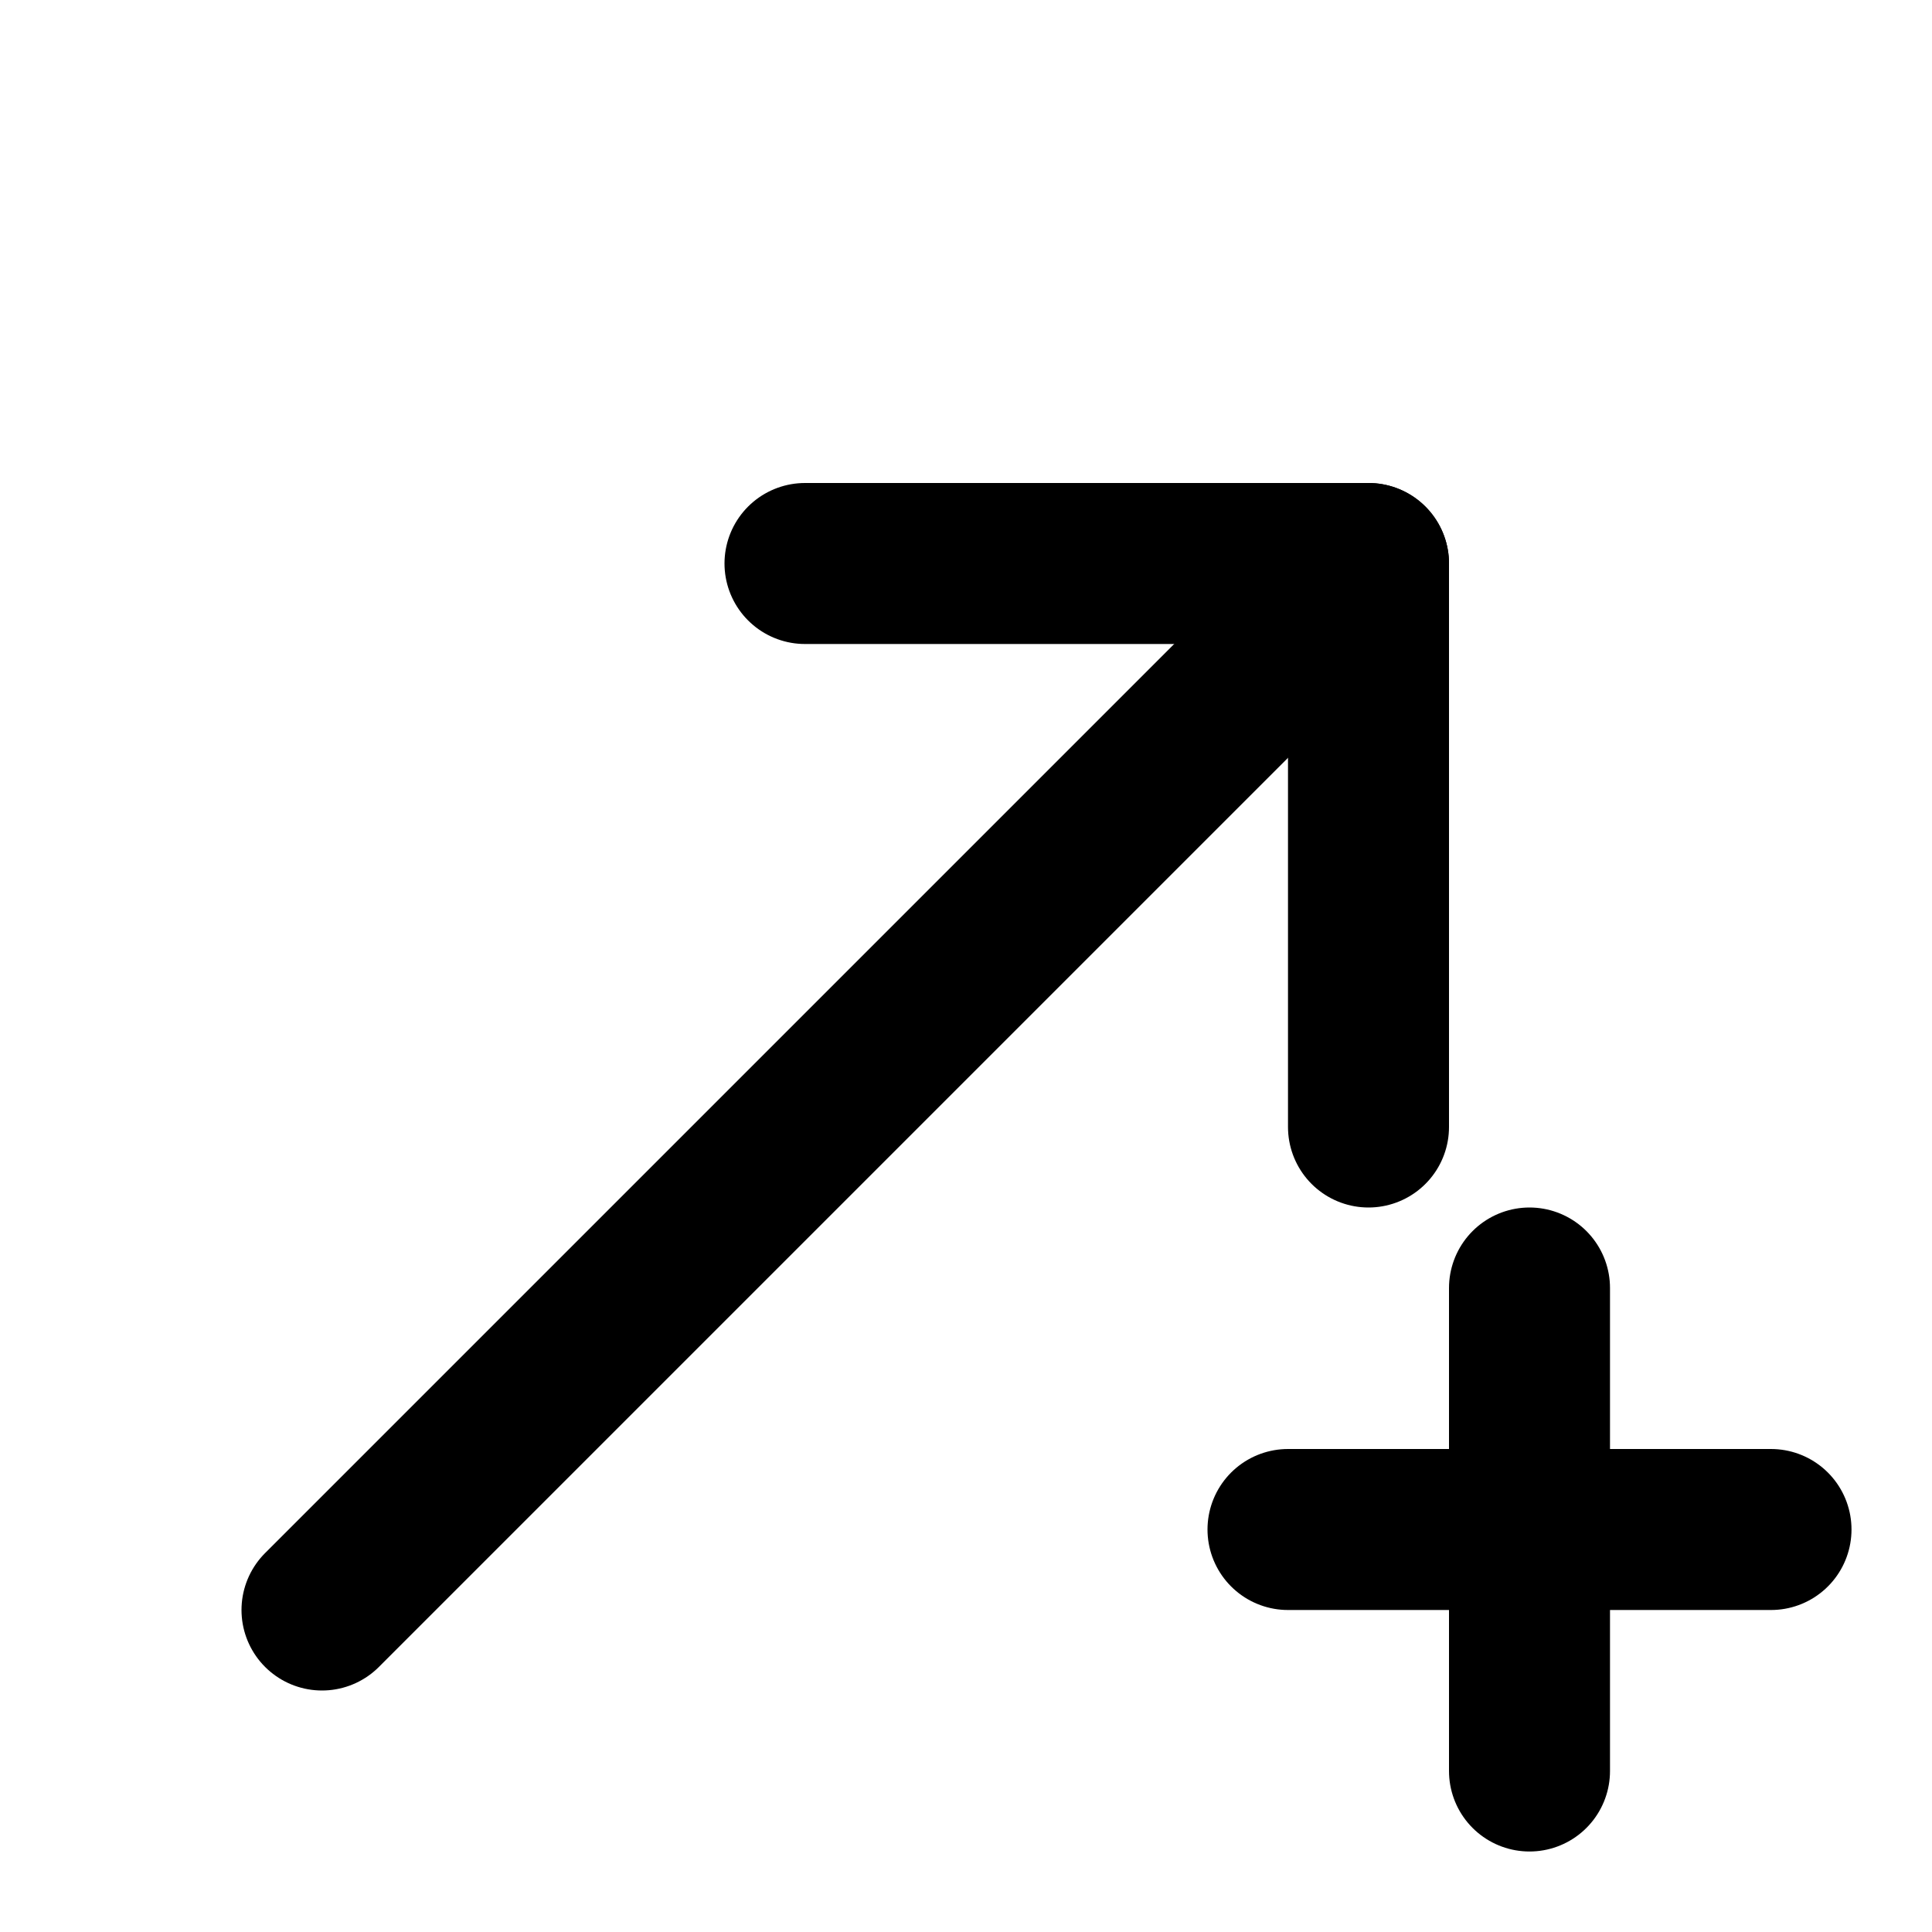
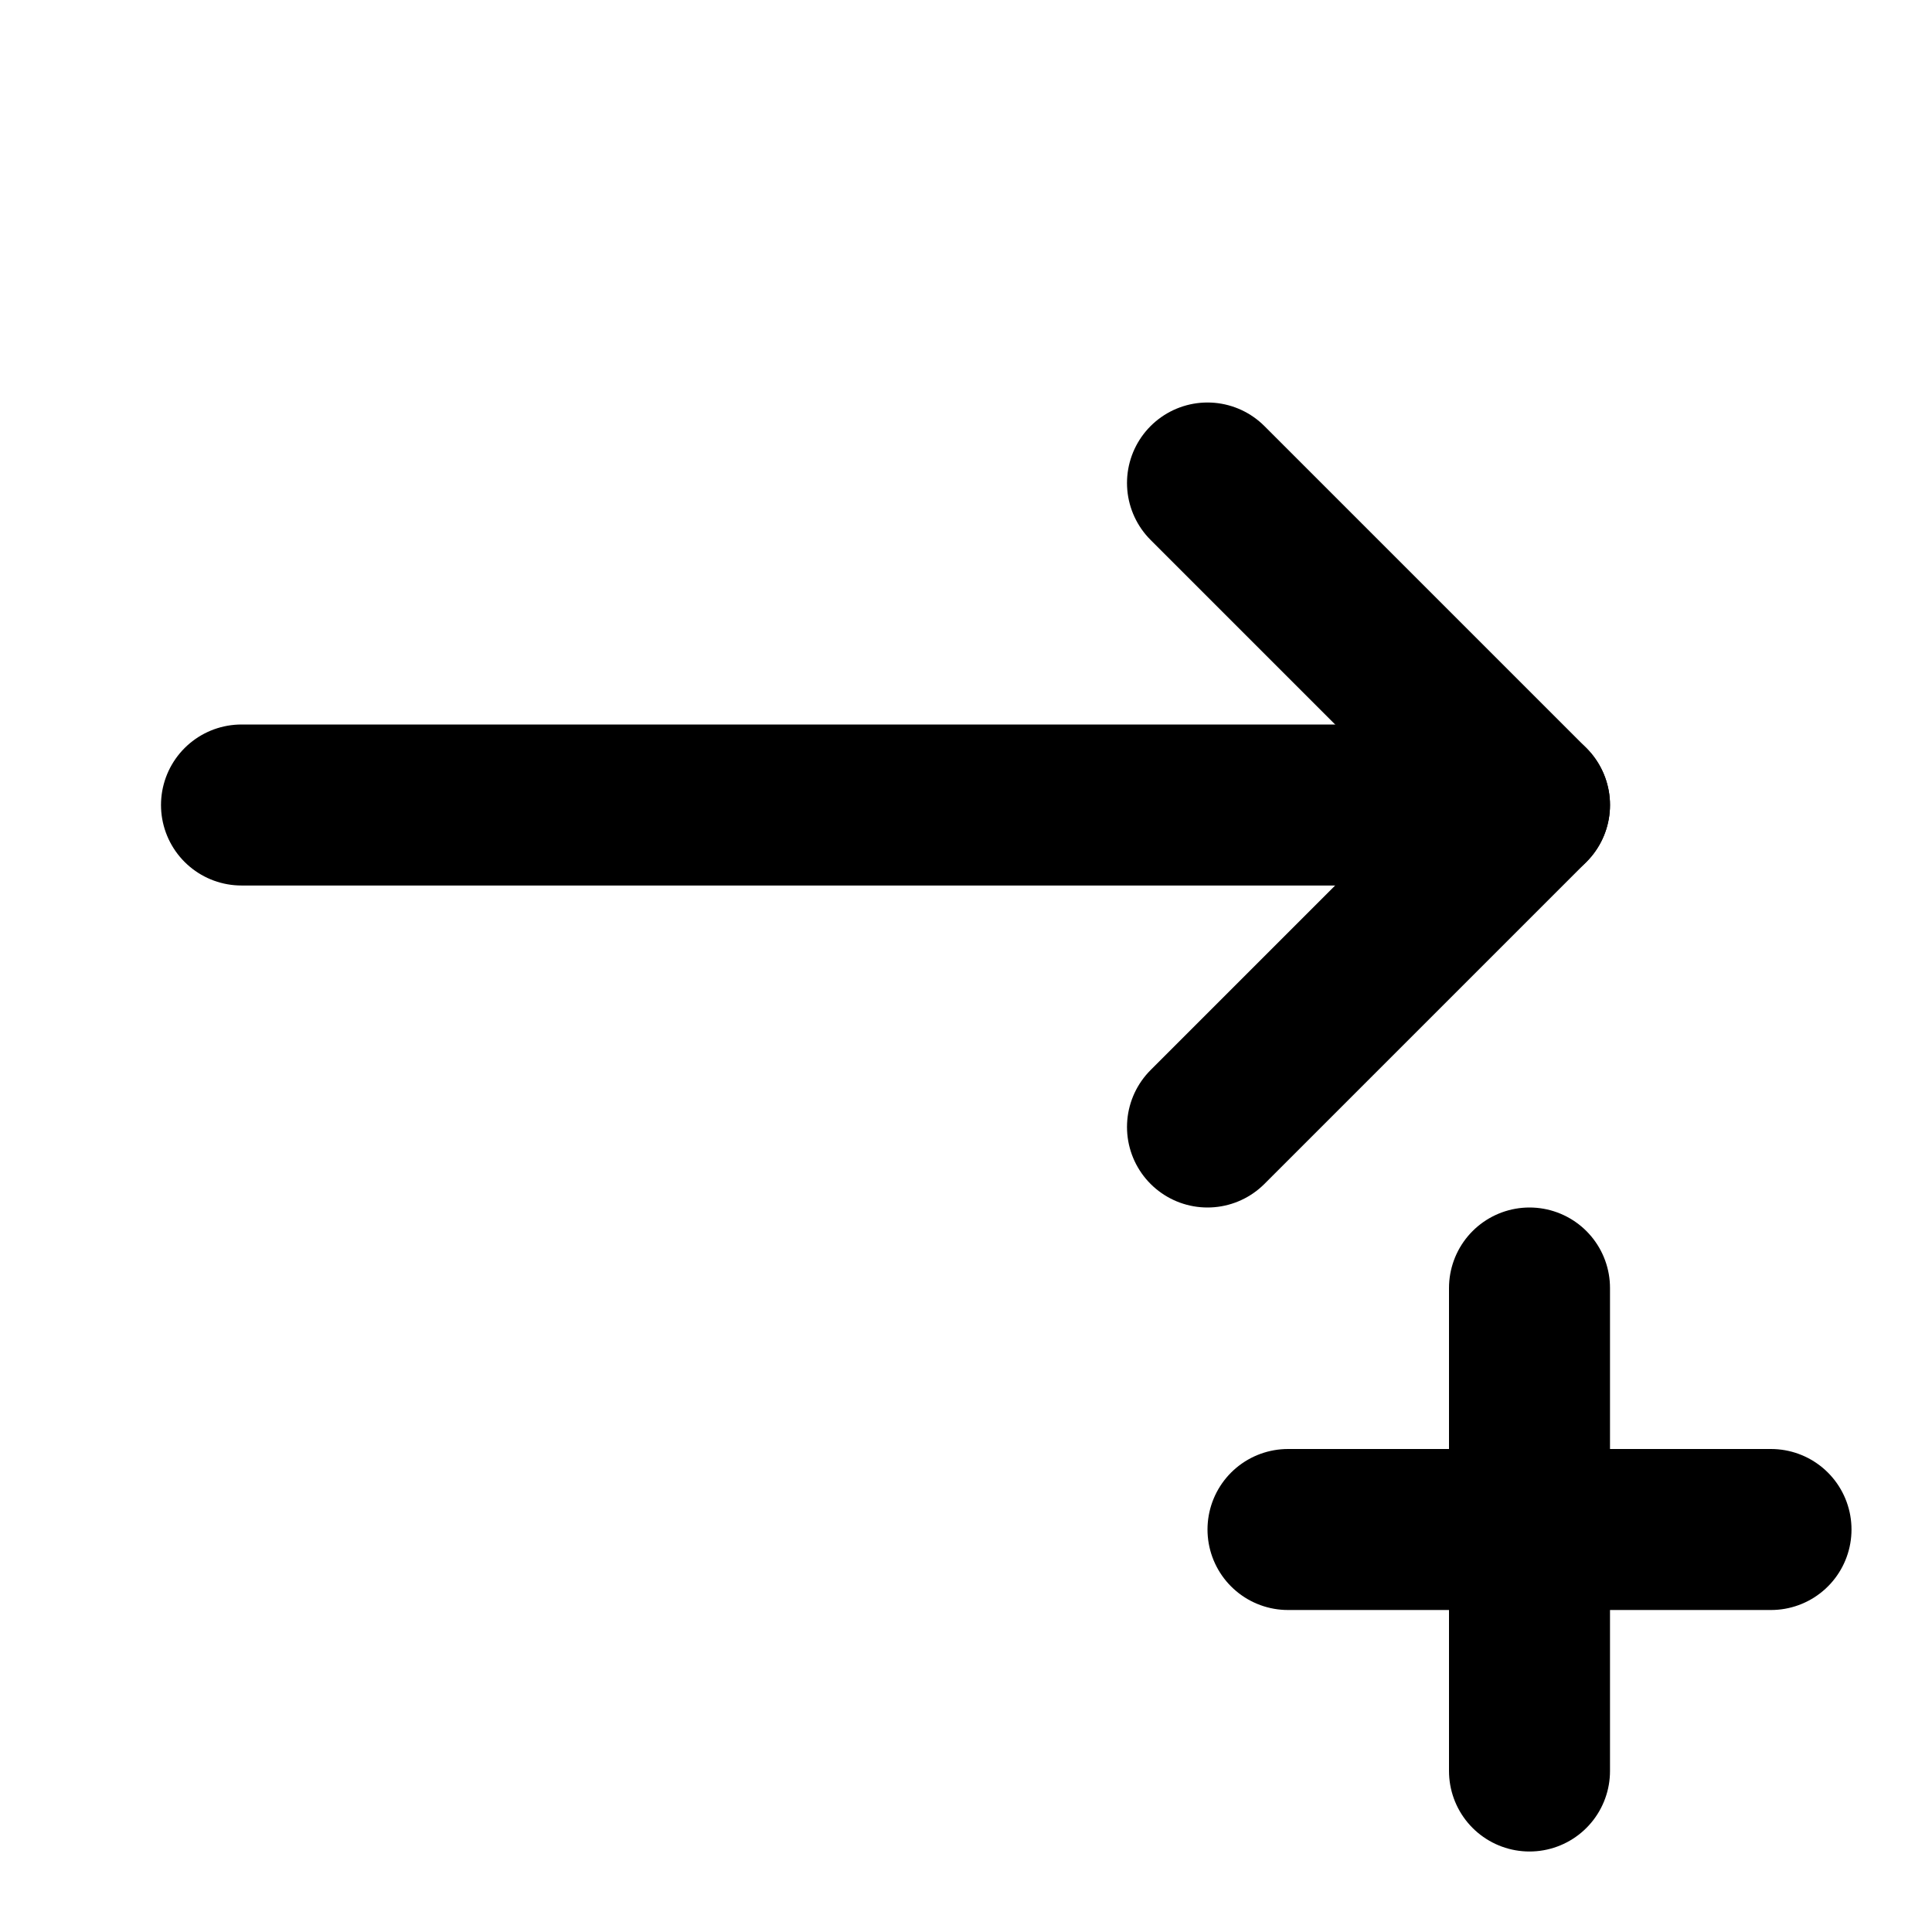
- <svg xmlns="http://www.w3.org/2000/svg" width="24" height="24" viewBox="0 0 24 24" fill="none" stroke="currentColor" stroke-width="2" stroke-linecap="round" stroke-linejoin="round" class="icon icon-tabler icons-tabler-outline icon-tabler-relation-plus">
+ <svg xmlns="http://www.w3.org/2000/svg" width="24" height="24" viewBox="0 0 24 24" fill="none" stroke="currentColor" stroke-width="2" stroke-linecap="round" stroke-linejoin="round" class="icon icon-tabler icons-tabler-outline icon-tabler-connection-plus">
  <path stroke="none" d="M0 0h24v24H0z" fill="none" />
-   <path d="M4 20l13 -13" />
-   <path d="M10 7h7v7" />
+   <path d="M3 10h16" />
+   <path d="M15 6l4 4l-4 4" />
  <path d="M16 19h6" />
  <path d="M19 16v6" />
</svg>
